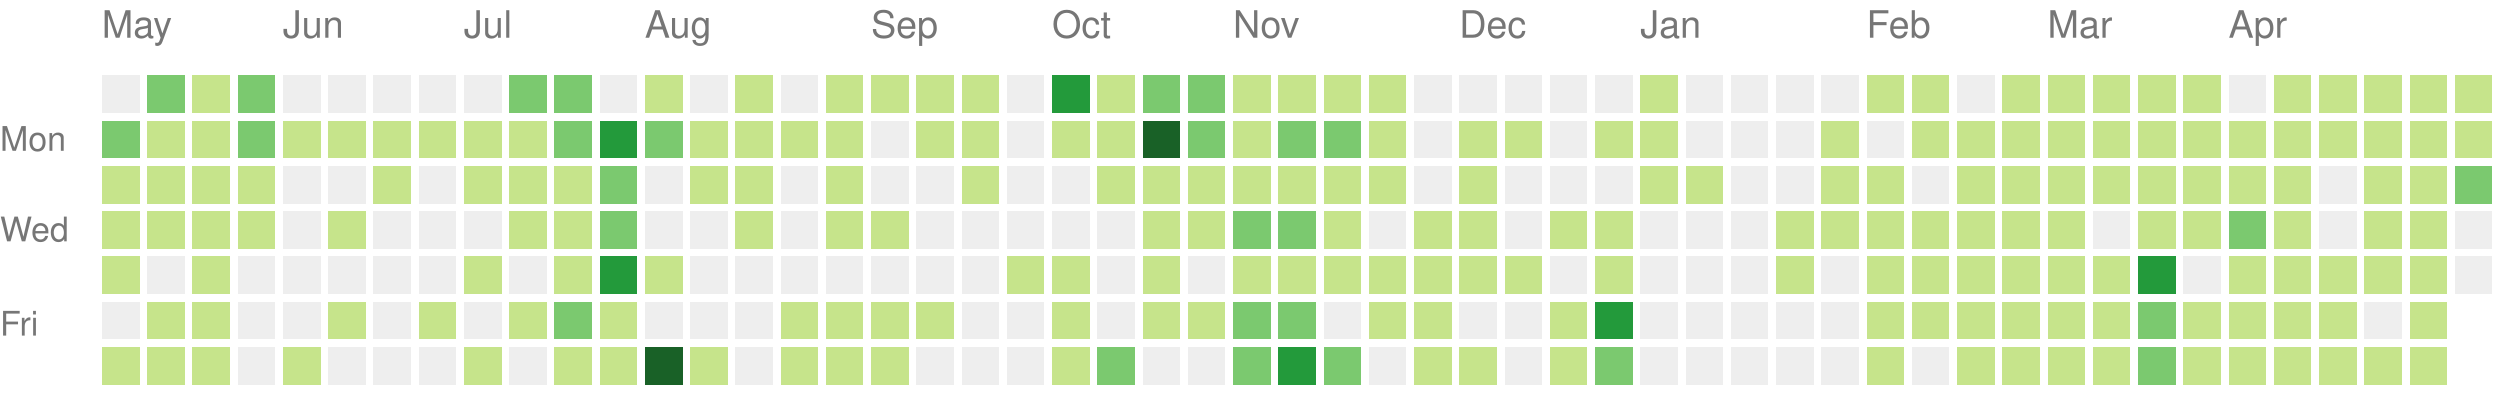
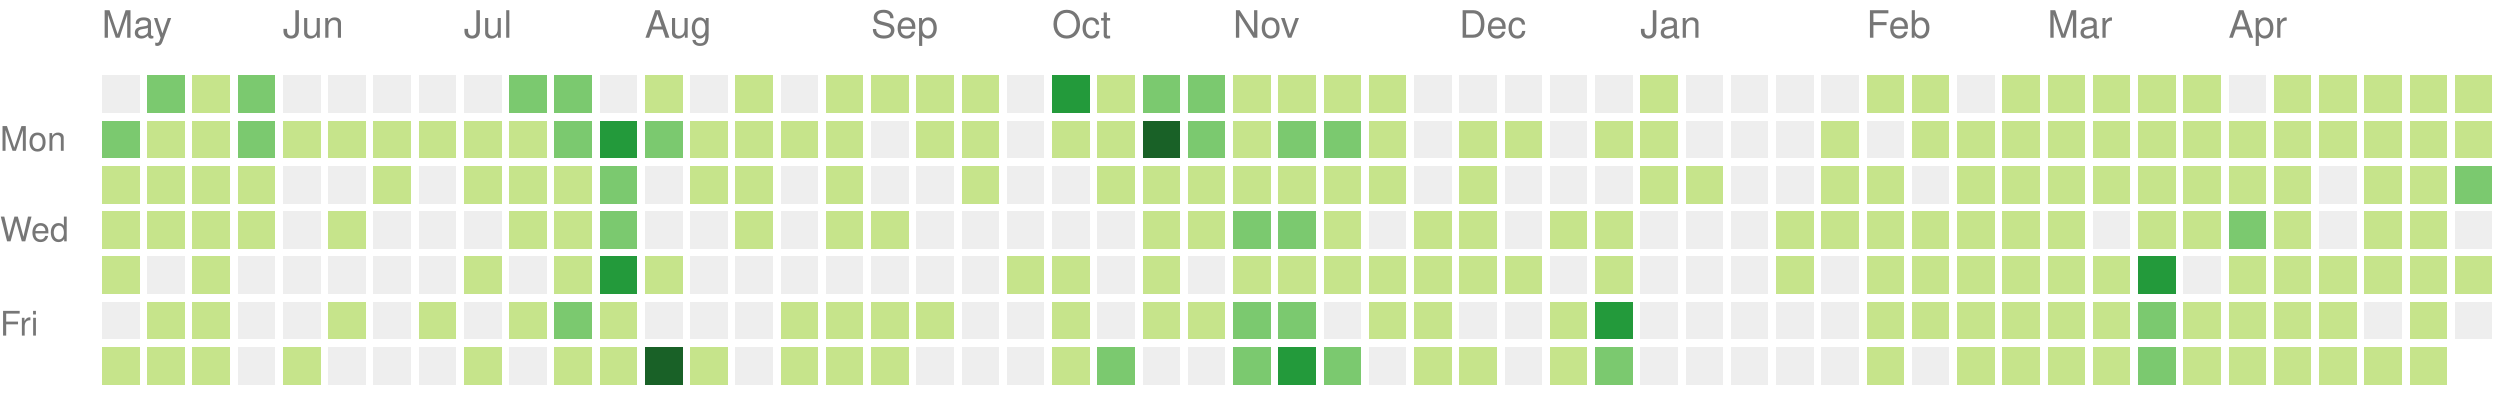
<svg xmlns="http://www.w3.org/2000/svg" version="1.1" width="663" height="104">
  <rect style="fill:#eeeeee;shape-rendering:crispedges;" data-score="0" data-date="2020-05-10" x="27" y="20" width="10" height="10" />
  <rect style="fill:#7bc96f;shape-rendering:crispedges;" data-score="10" data-date="2020-05-17" x="39" y="20" width="10" height="10" />
  <rect style="fill:#c6e48b;shape-rendering:crispedges;" data-score="1" data-date="2020-05-24" x="51" y="20" width="10" height="10" />
  <rect style="fill:#7bc96f;shape-rendering:crispedges;" data-score="9" data-date="2020-05-31" x="63" y="20" width="10" height="10" />
  <rect style="fill:#eeeeee;shape-rendering:crispedges;" data-score="0" data-date="2020-06-07" x="75" y="20" width="10" height="10" />
  <rect style="fill:#eeeeee;shape-rendering:crispedges;" data-score="0" data-date="2020-06-14" x="87" y="20" width="10" height="10" />
  <rect style="fill:#eeeeee;shape-rendering:crispedges;" data-score="0" data-date="2020-06-21" x="99" y="20" width="10" height="10" />
  <rect style="fill:#eeeeee;shape-rendering:crispedges;" data-score="0" data-date="2020-06-28" x="111" y="20" width="10" height="10" />
  <rect style="fill:#eeeeee;shape-rendering:crispedges;" data-score="0" data-date="2020-07-05" x="123" y="20" width="10" height="10" />
  <rect style="fill:#7bc96f;shape-rendering:crispedges;" data-score="11" data-date="2020-07-12" x="135" y="20" width="10" height="10" />
  <rect style="fill:#7bc96f;shape-rendering:crispedges;" data-score="9" data-date="2020-07-19" x="147" y="20" width="10" height="10" />
  <rect style="fill:#eeeeee;shape-rendering:crispedges;" data-score="0" data-date="2020-07-26" x="159" y="20" width="10" height="10" />
  <rect style="fill:#c6e48b;shape-rendering:crispedges;" data-score="2" data-date="2020-08-02" x="171" y="20" width="10" height="10" />
  <rect style="fill:#eeeeee;shape-rendering:crispedges;" data-score="0" data-date="2020-08-09" x="183" y="20" width="10" height="10" />
  <rect style="fill:#c6e48b;shape-rendering:crispedges;" data-score="3" data-date="2020-08-16" x="195" y="20" width="10" height="10" />
  <rect style="fill:#eeeeee;shape-rendering:crispedges;" data-score="0" data-date="2020-08-23" x="207" y="20" width="10" height="10" />
  <rect style="fill:#c6e48b;shape-rendering:crispedges;" data-score="2" data-date="2020-08-30" x="219" y="20" width="10" height="10" />
  <rect style="fill:#c6e48b;shape-rendering:crispedges;" data-score="1" data-date="2020-09-06" x="231" y="20" width="10" height="10" />
  <rect style="fill:#c6e48b;shape-rendering:crispedges;" data-score="1" data-date="2020-09-13" x="243" y="20" width="10" height="10" />
  <rect style="fill:#c6e48b;shape-rendering:crispedges;" data-score="3" data-date="2020-09-20" x="255" y="20" width="10" height="10" />
  <rect style="fill:#eeeeee;shape-rendering:crispedges;" data-score="0" data-date="2020-09-27" x="267" y="20" width="10" height="10" />
  <rect style="fill:#239a3b;shape-rendering:crispedges;" data-score="20" data-date="2020-10-04" x="279" y="20" width="10" height="10" />
  <rect style="fill:#c6e48b;shape-rendering:crispedges;" data-score="6" data-date="2020-10-11" x="291" y="20" width="10" height="10" />
  <rect style="fill:#7bc96f;shape-rendering:crispedges;" data-score="14" data-date="2020-10-18" x="303" y="20" width="10" height="10" />
  <rect style="fill:#7bc96f;shape-rendering:crispedges;" data-score="9" data-date="2020-10-25" x="315" y="20" width="10" height="10" />
  <rect style="fill:#c6e48b;shape-rendering:crispedges;" data-score="2" data-date="2020-11-01" x="327" y="20" width="10" height="10" />
  <rect style="fill:#c6e48b;shape-rendering:crispedges;" data-score="6" data-date="2020-11-08" x="339" y="20" width="10" height="10" />
  <rect style="fill:#c6e48b;shape-rendering:crispedges;" data-score="1" data-date="2020-11-15" x="351" y="20" width="10" height="10" />
  <rect style="fill:#c6e48b;shape-rendering:crispedges;" data-score="4" data-date="2020-11-22" x="363" y="20" width="10" height="10" />
  <rect style="fill:#eeeeee;shape-rendering:crispedges;" data-score="0" data-date="2020-11-29" x="375" y="20" width="10" height="10" />
  <rect style="fill:#eeeeee;shape-rendering:crispedges;" data-score="0" data-date="2020-12-06" x="387" y="20" width="10" height="10" />
  <rect style="fill:#eeeeee;shape-rendering:crispedges;" data-score="0" data-date="2020-12-13" x="399" y="20" width="10" height="10" />
  <rect style="fill:#eeeeee;shape-rendering:crispedges;" data-score="0" data-date="2020-12-20" x="411" y="20" width="10" height="10" />
  <rect style="fill:#eeeeee;shape-rendering:crispedges;" data-score="0" data-date="2020-12-27" x="423" y="20" width="10" height="10" />
  <rect style="fill:#c6e48b;shape-rendering:crispedges;" data-score="3" data-date="2021-01-03" x="435" y="20" width="10" height="10" />
  <rect style="fill:#eeeeee;shape-rendering:crispedges;" data-score="0" data-date="2021-01-10" x="447" y="20" width="10" height="10" />
  <rect style="fill:#eeeeee;shape-rendering:crispedges;" data-score="0" data-date="2021-01-17" x="459" y="20" width="10" height="10" />
  <rect style="fill:#eeeeee;shape-rendering:crispedges;" data-score="0" data-date="2021-01-24" x="471" y="20" width="10" height="10" />
  <rect style="fill:#eeeeee;shape-rendering:crispedges;" data-score="0" data-date="2021-01-31" x="483" y="20" width="10" height="10" />
  <rect style="fill:#c6e48b;shape-rendering:crispedges;" data-score="3" data-date="2021-02-07" x="495" y="20" width="10" height="10" />
  <rect style="fill:#c6e48b;shape-rendering:crispedges;" data-score="2" data-date="2021-02-14" x="507" y="20" width="10" height="10" />
  <rect style="fill:#eeeeee;shape-rendering:crispedges;" data-score="0" data-date="2021-02-21" x="519" y="20" width="10" height="10" />
  <rect style="fill:#c6e48b;shape-rendering:crispedges;" data-score="4" data-date="2021-02-28" x="531" y="20" width="10" height="10" />
  <rect style="fill:#c6e48b;shape-rendering:crispedges;" data-score="3" data-date="2021-03-07" x="543" y="20" width="10" height="10" />
  <rect style="fill:#c6e48b;shape-rendering:crispedges;" data-score="3" data-date="2021-03-14" x="555" y="20" width="10" height="10" />
  <rect style="fill:#c6e48b;shape-rendering:crispedges;" data-score="5" data-date="2021-03-21" x="567" y="20" width="10" height="10" />
  <rect style="fill:#c6e48b;shape-rendering:crispedges;" data-score="2" data-date="2021-03-28" x="579" y="20" width="10" height="10" />
  <rect style="fill:#eeeeee;shape-rendering:crispedges;" data-score="0" data-date="2021-04-04" x="591" y="20" width="10" height="10" />
  <rect style="fill:#c6e48b;shape-rendering:crispedges;" data-score="5" data-date="2021-04-11" x="603" y="20" width="10" height="10" />
  <rect style="fill:#c6e48b;shape-rendering:crispedges;" data-score="4" data-date="2021-04-18" x="615" y="20" width="10" height="10" />
  <rect style="fill:#c6e48b;shape-rendering:crispedges;" data-score="3" data-date="2021-04-25" x="627" y="20" width="10" height="10" />
  <rect style="fill:#c6e48b;shape-rendering:crispedges;" data-score="6" data-date="2021-05-02" x="639" y="20" width="10" height="10" />
  <rect style="fill:#c6e48b;shape-rendering:crispedges;" data-score="4" data-date="2021-05-09" x="651" y="20" width="10" height="10" />
  <rect style="fill:#7bc96f;shape-rendering:crispedges;" data-score="15" data-date="2020-05-11" x="27" y="32" width="10" height="10" />
  <rect style="fill:#c6e48b;shape-rendering:crispedges;" data-score="7" data-date="2020-05-18" x="39" y="32" width="10" height="10" />
  <rect style="fill:#c6e48b;shape-rendering:crispedges;" data-score="7" data-date="2020-05-25" x="51" y="32" width="10" height="10" />
  <rect style="fill:#7bc96f;shape-rendering:crispedges;" data-score="8" data-date="2020-06-01" x="63" y="32" width="10" height="10" />
  <rect style="fill:#c6e48b;shape-rendering:crispedges;" data-score="1" data-date="2020-06-08" x="75" y="32" width="10" height="10" />
  <rect style="fill:#c6e48b;shape-rendering:crispedges;" data-score="1" data-date="2020-06-15" x="87" y="32" width="10" height="10" />
  <rect style="fill:#c6e48b;shape-rendering:crispedges;" data-score="1" data-date="2020-06-22" x="99" y="32" width="10" height="10" />
  <rect style="fill:#c6e48b;shape-rendering:crispedges;" data-score="1" data-date="2020-06-29" x="111" y="32" width="10" height="10" />
  <rect style="fill:#c6e48b;shape-rendering:crispedges;" data-score="6" data-date="2020-07-06" x="123" y="32" width="10" height="10" />
  <rect style="fill:#c6e48b;shape-rendering:crispedges;" data-score="1" data-date="2020-07-13" x="135" y="32" width="10" height="10" />
  <rect style="fill:#7bc96f;shape-rendering:crispedges;" data-score="10" data-date="2020-07-20" x="147" y="32" width="10" height="10" />
  <rect style="fill:#239a3b;shape-rendering:crispedges;" data-score="19" data-date="2020-07-27" x="159" y="32" width="10" height="10" />
  <rect style="fill:#7bc96f;shape-rendering:crispedges;" data-score="9" data-date="2020-08-03" x="171" y="32" width="10" height="10" />
  <rect style="fill:#c6e48b;shape-rendering:crispedges;" data-score="1" data-date="2020-08-10" x="183" y="32" width="10" height="10" />
  <rect style="fill:#c6e48b;shape-rendering:crispedges;" data-score="1" data-date="2020-08-17" x="195" y="32" width="10" height="10" />
  <rect style="fill:#c6e48b;shape-rendering:crispedges;" data-score="1" data-date="2020-08-24" x="207" y="32" width="10" height="10" />
  <rect style="fill:#c6e48b;shape-rendering:crispedges;" data-score="2" data-date="2020-08-31" x="219" y="32" width="10" height="10" />
  <rect style="fill:#eeeeee;shape-rendering:crispedges;" data-score="0" data-date="2020-09-07" x="231" y="32" width="10" height="10" />
  <rect style="fill:#c6e48b;shape-rendering:crispedges;" data-score="2" data-date="2020-09-14" x="243" y="32" width="10" height="10" />
  <rect style="fill:#c6e48b;shape-rendering:crispedges;" data-score="3" data-date="2020-09-21" x="255" y="32" width="10" height="10" />
  <rect style="fill:#eeeeee;shape-rendering:crispedges;" data-score="0" data-date="2020-09-28" x="267" y="32" width="10" height="10" />
  <rect style="fill:#c6e48b;shape-rendering:crispedges;" data-score="2" data-date="2020-10-05" x="279" y="32" width="10" height="10" />
  <rect style="fill:#c6e48b;shape-rendering:crispedges;" data-score="2" data-date="2020-10-12" x="291" y="32" width="10" height="10" />
  <rect style="fill:#196127;shape-rendering:crispedges;" data-score="30" data-date="2020-10-19" x="303" y="32" width="10" height="10" />
  <rect style="fill:#7bc96f;shape-rendering:crispedges;" data-score="14" data-date="2020-10-26" x="315" y="32" width="10" height="10" />
  <rect style="fill:#c6e48b;shape-rendering:crispedges;" data-score="4" data-date="2020-11-02" x="327" y="32" width="10" height="10" />
  <rect style="fill:#7bc96f;shape-rendering:crispedges;" data-score="10" data-date="2020-11-09" x="339" y="32" width="10" height="10" />
  <rect style="fill:#7bc96f;shape-rendering:crispedges;" data-score="13" data-date="2020-11-16" x="351" y="32" width="10" height="10" />
  <rect style="fill:#c6e48b;shape-rendering:crispedges;" data-score="1" data-date="2020-11-23" x="363" y="32" width="10" height="10" />
  <rect style="fill:#eeeeee;shape-rendering:crispedges;" data-score="0" data-date="2020-11-30" x="375" y="32" width="10" height="10" />
  <rect style="fill:#c6e48b;shape-rendering:crispedges;" data-score="3" data-date="2020-12-07" x="387" y="32" width="10" height="10" />
  <rect style="fill:#c6e48b;shape-rendering:crispedges;" data-score="2" data-date="2020-12-14" x="399" y="32" width="10" height="10" />
  <rect style="fill:#eeeeee;shape-rendering:crispedges;" data-score="0" data-date="2020-12-21" x="411" y="32" width="10" height="10" />
  <rect style="fill:#c6e48b;shape-rendering:crispedges;" data-score="2" data-date="2020-12-28" x="423" y="32" width="10" height="10" />
  <rect style="fill:#c6e48b;shape-rendering:crispedges;" data-score="6" data-date="2021-01-04" x="435" y="32" width="10" height="10" />
  <rect style="fill:#eeeeee;shape-rendering:crispedges;" data-score="0" data-date="2021-01-11" x="447" y="32" width="10" height="10" />
  <rect style="fill:#eeeeee;shape-rendering:crispedges;" data-score="0" data-date="2021-01-18" x="459" y="32" width="10" height="10" />
  <rect style="fill:#eeeeee;shape-rendering:crispedges;" data-score="0" data-date="2021-01-25" x="471" y="32" width="10" height="10" />
  <rect style="fill:#c6e48b;shape-rendering:crispedges;" data-score="1" data-date="2021-02-01" x="483" y="32" width="10" height="10" />
  <rect style="fill:#eeeeee;shape-rendering:crispedges;" data-score="0" data-date="2021-02-08" x="495" y="32" width="10" height="10" />
  <rect style="fill:#c6e48b;shape-rendering:crispedges;" data-score="2" data-date="2021-02-15" x="507" y="32" width="10" height="10" />
  <rect style="fill:#c6e48b;shape-rendering:crispedges;" data-score="3" data-date="2021-02-22" x="519" y="32" width="10" height="10" />
  <rect style="fill:#c6e48b;shape-rendering:crispedges;" data-score="2" data-date="2021-03-01" x="531" y="32" width="10" height="10" />
  <rect style="fill:#c6e48b;shape-rendering:crispedges;" data-score="3" data-date="2021-03-08" x="543" y="32" width="10" height="10" />
  <rect style="fill:#c6e48b;shape-rendering:crispedges;" data-score="6" data-date="2021-03-15" x="555" y="32" width="10" height="10" />
  <rect style="fill:#c6e48b;shape-rendering:crispedges;" data-score="4" data-date="2021-03-22" x="567" y="32" width="10" height="10" />
  <rect style="fill:#c6e48b;shape-rendering:crispedges;" data-score="4" data-date="2021-03-29" x="579" y="32" width="10" height="10" />
  <rect style="fill:#c6e48b;shape-rendering:crispedges;" data-score="1" data-date="2021-04-05" x="591" y="32" width="10" height="10" />
  <rect style="fill:#c6e48b;shape-rendering:crispedges;" data-score="2" data-date="2021-04-12" x="603" y="32" width="10" height="10" />
  <rect style="fill:#c6e48b;shape-rendering:crispedges;" data-score="3" data-date="2021-04-19" x="615" y="32" width="10" height="10" />
  <rect style="fill:#c6e48b;shape-rendering:crispedges;" data-score="2" data-date="2021-04-26" x="627" y="32" width="10" height="10" />
  <rect style="fill:#c6e48b;shape-rendering:crispedges;" data-score="2" data-date="2021-05-03" x="639" y="32" width="10" height="10" />
  <rect style="fill:#c6e48b;shape-rendering:crispedges;" data-score="1" data-date="2021-05-10" x="651" y="32" width="10" height="10" />
  <rect style="fill:#c6e48b;shape-rendering:crispedges;" data-score="4" data-date="2020-05-12" x="27" y="44" width="10" height="10" />
  <rect style="fill:#c6e48b;shape-rendering:crispedges;" data-score="3" data-date="2020-05-19" x="39" y="44" width="10" height="10" />
  <rect style="fill:#c6e48b;shape-rendering:crispedges;" data-score="2" data-date="2020-05-26" x="51" y="44" width="10" height="10" />
  <rect style="fill:#c6e48b;shape-rendering:crispedges;" data-score="3" data-date="2020-06-02" x="63" y="44" width="10" height="10" />
  <rect style="fill:#eeeeee;shape-rendering:crispedges;" data-score="0" data-date="2020-06-09" x="75" y="44" width="10" height="10" />
  <rect style="fill:#eeeeee;shape-rendering:crispedges;" data-score="0" data-date="2020-06-16" x="87" y="44" width="10" height="10" />
  <rect style="fill:#c6e48b;shape-rendering:crispedges;" data-score="1" data-date="2020-06-23" x="99" y="44" width="10" height="10" />
  <rect style="fill:#eeeeee;shape-rendering:crispedges;" data-score="0" data-date="2020-06-30" x="111" y="44" width="10" height="10" />
  <rect style="fill:#c6e48b;shape-rendering:crispedges;" data-score="7" data-date="2020-07-07" x="123" y="44" width="10" height="10" />
  <rect style="fill:#c6e48b;shape-rendering:crispedges;" data-score="5" data-date="2020-07-14" x="135" y="44" width="10" height="10" />
  <rect style="fill:#c6e48b;shape-rendering:crispedges;" data-score="5" data-date="2020-07-21" x="147" y="44" width="10" height="10" />
  <rect style="fill:#7bc96f;shape-rendering:crispedges;" data-score="8" data-date="2020-07-28" x="159" y="44" width="10" height="10" />
  <rect style="fill:#eeeeee;shape-rendering:crispedges;" data-score="0" data-date="2020-08-04" x="171" y="44" width="10" height="10" />
  <rect style="fill:#c6e48b;shape-rendering:crispedges;" data-score="1" data-date="2020-08-11" x="183" y="44" width="10" height="10" />
  <rect style="fill:#c6e48b;shape-rendering:crispedges;" data-score="1" data-date="2020-08-18" x="195" y="44" width="10" height="10" />
  <rect style="fill:#eeeeee;shape-rendering:crispedges;" data-score="0" data-date="2020-08-25" x="207" y="44" width="10" height="10" />
  <rect style="fill:#c6e48b;shape-rendering:crispedges;" data-score="3" data-date="2020-09-01" x="219" y="44" width="10" height="10" />
  <rect style="fill:#eeeeee;shape-rendering:crispedges;" data-score="0" data-date="2020-09-08" x="231" y="44" width="10" height="10" />
  <rect style="fill:#eeeeee;shape-rendering:crispedges;" data-score="0" data-date="2020-09-15" x="243" y="44" width="10" height="10" />
  <rect style="fill:#c6e48b;shape-rendering:crispedges;" data-score="1" data-date="2020-09-22" x="255" y="44" width="10" height="10" />
  <rect style="fill:#eeeeee;shape-rendering:crispedges;" data-score="0" data-date="2020-09-29" x="267" y="44" width="10" height="10" />
  <rect style="fill:#eeeeee;shape-rendering:crispedges;" data-score="0" data-date="2020-10-06" x="279" y="44" width="10" height="10" />
  <rect style="fill:#c6e48b;shape-rendering:crispedges;" data-score="2" data-date="2020-10-13" x="291" y="44" width="10" height="10" />
  <rect style="fill:#c6e48b;shape-rendering:crispedges;" data-score="7" data-date="2020-10-20" x="303" y="44" width="10" height="10" />
  <rect style="fill:#c6e48b;shape-rendering:crispedges;" data-score="3" data-date="2020-10-27" x="315" y="44" width="10" height="10" />
  <rect style="fill:#c6e48b;shape-rendering:crispedges;" data-score="7" data-date="2020-11-03" x="327" y="44" width="10" height="10" />
  <rect style="fill:#c6e48b;shape-rendering:crispedges;" data-score="2" data-date="2020-11-10" x="339" y="44" width="10" height="10" />
  <rect style="fill:#c6e48b;shape-rendering:crispedges;" data-score="5" data-date="2020-11-17" x="351" y="44" width="10" height="10" />
  <rect style="fill:#c6e48b;shape-rendering:crispedges;" data-score="1" data-date="2020-11-24" x="363" y="44" width="10" height="10" />
  <rect style="fill:#eeeeee;shape-rendering:crispedges;" data-score="0" data-date="2020-12-01" x="375" y="44" width="10" height="10" />
  <rect style="fill:#c6e48b;shape-rendering:crispedges;" data-score="1" data-date="2020-12-08" x="387" y="44" width="10" height="10" />
  <rect style="fill:#eeeeee;shape-rendering:crispedges;" data-score="0" data-date="2020-12-15" x="399" y="44" width="10" height="10" />
  <rect style="fill:#eeeeee;shape-rendering:crispedges;" data-score="0" data-date="2020-12-22" x="411" y="44" width="10" height="10" />
  <rect style="fill:#eeeeee;shape-rendering:crispedges;" data-score="0" data-date="2020-12-29" x="423" y="44" width="10" height="10" />
  <rect style="fill:#c6e48b;shape-rendering:crispedges;" data-score="1" data-date="2021-01-05" x="435" y="44" width="10" height="10" />
  <rect style="fill:#c6e48b;shape-rendering:crispedges;" data-score="1" data-date="2021-01-12" x="447" y="44" width="10" height="10" />
  <rect style="fill:#eeeeee;shape-rendering:crispedges;" data-score="0" data-date="2021-01-19" x="459" y="44" width="10" height="10" />
  <rect style="fill:#eeeeee;shape-rendering:crispedges;" data-score="0" data-date="2021-01-26" x="471" y="44" width="10" height="10" />
  <rect style="fill:#c6e48b;shape-rendering:crispedges;" data-score="2" data-date="2021-02-02" x="483" y="44" width="10" height="10" />
  <rect style="fill:#c6e48b;shape-rendering:crispedges;" data-score="5" data-date="2021-02-09" x="495" y="44" width="10" height="10" />
  <rect style="fill:#eeeeee;shape-rendering:crispedges;" data-score="0" data-date="2021-02-16" x="507" y="44" width="10" height="10" />
  <rect style="fill:#c6e48b;shape-rendering:crispedges;" data-score="1" data-date="2021-02-23" x="519" y="44" width="10" height="10" />
  <rect style="fill:#c6e48b;shape-rendering:crispedges;" data-score="2" data-date="2021-03-02" x="531" y="44" width="10" height="10" />
  <rect style="fill:#c6e48b;shape-rendering:crispedges;" data-score="3" data-date="2021-03-09" x="543" y="44" width="10" height="10" />
  <rect style="fill:#c6e48b;shape-rendering:crispedges;" data-score="1" data-date="2021-03-16" x="555" y="44" width="10" height="10" />
  <rect style="fill:#c6e48b;shape-rendering:crispedges;" data-score="2" data-date="2021-03-23" x="567" y="44" width="10" height="10" />
  <rect style="fill:#c6e48b;shape-rendering:crispedges;" data-score="1" data-date="2021-03-30" x="579" y="44" width="10" height="10" />
  <rect style="fill:#c6e48b;shape-rendering:crispedges;" data-score="2" data-date="2021-04-06" x="591" y="44" width="10" height="10" />
  <rect style="fill:#c6e48b;shape-rendering:crispedges;" data-score="3" data-date="2021-04-13" x="603" y="44" width="10" height="10" />
  <rect style="fill:#eeeeee;shape-rendering:crispedges;" data-score="0" data-date="2021-04-20" x="615" y="44" width="10" height="10" />
  <rect style="fill:#c6e48b;shape-rendering:crispedges;" data-score="1" data-date="2021-04-27" x="627" y="44" width="10" height="10" />
  <rect style="fill:#c6e48b;shape-rendering:crispedges;" data-score="2" data-date="2021-05-04" x="639" y="44" width="10" height="10" />
  <rect style="fill:#7bc96f;shape-rendering:crispedges;" data-score="11" data-date="2021-05-11" x="651" y="44" width="10" height="10" />
  <rect style="fill:#c6e48b;shape-rendering:crispedges;" data-score="4" data-date="2020-05-13" x="27" y="56" width="10" height="10" />
  <rect style="fill:#c6e48b;shape-rendering:crispedges;" data-score="7" data-date="2020-05-20" x="39" y="56" width="10" height="10" />
  <rect style="fill:#c6e48b;shape-rendering:crispedges;" data-score="1" data-date="2020-05-27" x="51" y="56" width="10" height="10" />
  <rect style="fill:#c6e48b;shape-rendering:crispedges;" data-score="1" data-date="2020-06-03" x="63" y="56" width="10" height="10" />
  <rect style="fill:#eeeeee;shape-rendering:crispedges;" data-score="0" data-date="2020-06-10" x="75" y="56" width="10" height="10" />
  <rect style="fill:#c6e48b;shape-rendering:crispedges;" data-score="1" data-date="2020-06-17" x="87" y="56" width="10" height="10" />
  <rect style="fill:#eeeeee;shape-rendering:crispedges;" data-score="0" data-date="2020-06-24" x="99" y="56" width="10" height="10" />
  <rect style="fill:#eeeeee;shape-rendering:crispedges;" data-score="0" data-date="2020-07-01" x="111" y="56" width="10" height="10" />
  <rect style="fill:#eeeeee;shape-rendering:crispedges;" data-score="0" data-date="2020-07-08" x="123" y="56" width="10" height="10" />
  <rect style="fill:#c6e48b;shape-rendering:crispedges;" data-score="5" data-date="2020-07-15" x="135" y="56" width="10" height="10" />
  <rect style="fill:#c6e48b;shape-rendering:crispedges;" data-score="7" data-date="2020-07-22" x="147" y="56" width="10" height="10" />
  <rect style="fill:#7bc96f;shape-rendering:crispedges;" data-score="13" data-date="2020-07-29" x="159" y="56" width="10" height="10" />
  <rect style="fill:#eeeeee;shape-rendering:crispedges;" data-score="0" data-date="2020-08-05" x="171" y="56" width="10" height="10" />
  <rect style="fill:#eeeeee;shape-rendering:crispedges;" data-score="0" data-date="2020-08-12" x="183" y="56" width="10" height="10" />
  <rect style="fill:#c6e48b;shape-rendering:crispedges;" data-score="1" data-date="2020-08-19" x="195" y="56" width="10" height="10" />
  <rect style="fill:#eeeeee;shape-rendering:crispedges;" data-score="0" data-date="2020-08-26" x="207" y="56" width="10" height="10" />
  <rect style="fill:#c6e48b;shape-rendering:crispedges;" data-score="1" data-date="2020-09-02" x="219" y="56" width="10" height="10" />
  <rect style="fill:#c6e48b;shape-rendering:crispedges;" data-score="2" data-date="2020-09-09" x="231" y="56" width="10" height="10" />
  <rect style="fill:#eeeeee;shape-rendering:crispedges;" data-score="0" data-date="2020-09-16" x="243" y="56" width="10" height="10" />
  <rect style="fill:#eeeeee;shape-rendering:crispedges;" data-score="0" data-date="2020-09-23" x="255" y="56" width="10" height="10" />
  <rect style="fill:#eeeeee;shape-rendering:crispedges;" data-score="0" data-date="2020-09-30" x="267" y="56" width="10" height="10" />
  <rect style="fill:#eeeeee;shape-rendering:crispedges;" data-score="0" data-date="2020-10-07" x="279" y="56" width="10" height="10" />
  <rect style="fill:#eeeeee;shape-rendering:crispedges;" data-score="0" data-date="2020-10-14" x="291" y="56" width="10" height="10" />
  <rect style="fill:#c6e48b;shape-rendering:crispedges;" data-score="3" data-date="2020-10-21" x="303" y="56" width="10" height="10" />
  <rect style="fill:#c6e48b;shape-rendering:crispedges;" data-score="5" data-date="2020-10-28" x="315" y="56" width="10" height="10" />
  <rect style="fill:#7bc96f;shape-rendering:crispedges;" data-score="11" data-date="2020-11-04" x="327" y="56" width="10" height="10" />
  <rect style="fill:#7bc96f;shape-rendering:crispedges;" data-score="11" data-date="2020-11-11" x="339" y="56" width="10" height="10" />
  <rect style="fill:#c6e48b;shape-rendering:crispedges;" data-score="4" data-date="2020-11-18" x="351" y="56" width="10" height="10" />
  <rect style="fill:#eeeeee;shape-rendering:crispedges;" data-score="0" data-date="2020-11-25" x="363" y="56" width="10" height="10" />
  <rect style="fill:#c6e48b;shape-rendering:crispedges;" data-score="2" data-date="2020-12-02" x="375" y="56" width="10" height="10" />
  <rect style="fill:#c6e48b;shape-rendering:crispedges;" data-score="2" data-date="2020-12-09" x="387" y="56" width="10" height="10" />
  <rect style="fill:#eeeeee;shape-rendering:crispedges;" data-score="0" data-date="2020-12-16" x="399" y="56" width="10" height="10" />
  <rect style="fill:#c6e48b;shape-rendering:crispedges;" data-score="1" data-date="2020-12-23" x="411" y="56" width="10" height="10" />
  <rect style="fill:#c6e48b;shape-rendering:crispedges;" data-score="6" data-date="2020-12-30" x="423" y="56" width="10" height="10" />
  <rect style="fill:#eeeeee;shape-rendering:crispedges;" data-score="0" data-date="2021-01-06" x="435" y="56" width="10" height="10" />
  <rect style="fill:#eeeeee;shape-rendering:crispedges;" data-score="0" data-date="2021-01-13" x="447" y="56" width="10" height="10" />
  <rect style="fill:#eeeeee;shape-rendering:crispedges;" data-score="0" data-date="2021-01-20" x="459" y="56" width="10" height="10" />
  <rect style="fill:#c6e48b;shape-rendering:crispedges;" data-score="4" data-date="2021-01-27" x="471" y="56" width="10" height="10" />
  <rect style="fill:#c6e48b;shape-rendering:crispedges;" data-score="2" data-date="2021-02-03" x="483" y="56" width="10" height="10" />
  <rect style="fill:#c6e48b;shape-rendering:crispedges;" data-score="4" data-date="2021-02-10" x="495" y="56" width="10" height="10" />
  <rect style="fill:#c6e48b;shape-rendering:crispedges;" data-score="2" data-date="2021-02-17" x="507" y="56" width="10" height="10" />
  <rect style="fill:#c6e48b;shape-rendering:crispedges;" data-score="2" data-date="2021-02-24" x="519" y="56" width="10" height="10" />
  <rect style="fill:#c6e48b;shape-rendering:crispedges;" data-score="2" data-date="2021-03-03" x="531" y="56" width="10" height="10" />
  <rect style="fill:#c6e48b;shape-rendering:crispedges;" data-score="1" data-date="2021-03-10" x="543" y="56" width="10" height="10" />
  <rect style="fill:#eeeeee;shape-rendering:crispedges;" data-score="0" data-date="2021-03-17" x="555" y="56" width="10" height="10" />
  <rect style="fill:#c6e48b;shape-rendering:crispedges;" data-score="6" data-date="2021-03-24" x="567" y="56" width="10" height="10" />
  <rect style="fill:#c6e48b;shape-rendering:crispedges;" data-score="2" data-date="2021-03-31" x="579" y="56" width="10" height="10" />
  <rect style="fill:#7bc96f;shape-rendering:crispedges;" data-score="13" data-date="2021-04-07" x="591" y="56" width="10" height="10" />
  <rect style="fill:#c6e48b;shape-rendering:crispedges;" data-score="1" data-date="2021-04-14" x="603" y="56" width="10" height="10" />
  <rect style="fill:#eeeeee;shape-rendering:crispedges;" data-score="0" data-date="2021-04-21" x="615" y="56" width="10" height="10" />
  <rect style="fill:#c6e48b;shape-rendering:crispedges;" data-score="1" data-date="2021-04-28" x="627" y="56" width="10" height="10" />
  <rect style="fill:#c6e48b;shape-rendering:crispedges;" data-score="3" data-date="2021-05-05" x="639" y="56" width="10" height="10" />
  <rect style="fill:#eeeeee;shape-rendering:crispedges;" data-score="0" data-date="2021-05-12" x="651" y="56" width="10" height="10" />
  <rect style="fill:#c6e48b;shape-rendering:crispedges;" data-score="1" data-date="2020-05-14" x="27" y="68" width="10" height="10" />
  <rect style="fill:#eeeeee;shape-rendering:crispedges;" data-score="0" data-date="2020-05-21" x="39" y="68" width="10" height="10" />
  <rect style="fill:#c6e48b;shape-rendering:crispedges;" data-score="1" data-date="2020-05-28" x="51" y="68" width="10" height="10" />
  <rect style="fill:#eeeeee;shape-rendering:crispedges;" data-score="0" data-date="2020-06-04" x="63" y="68" width="10" height="10" />
  <rect style="fill:#eeeeee;shape-rendering:crispedges;" data-score="0" data-date="2020-06-11" x="75" y="68" width="10" height="10" />
  <rect style="fill:#eeeeee;shape-rendering:crispedges;" data-score="0" data-date="2020-06-18" x="87" y="68" width="10" height="10" />
  <rect style="fill:#eeeeee;shape-rendering:crispedges;" data-score="0" data-date="2020-06-25" x="99" y="68" width="10" height="10" />
  <rect style="fill:#eeeeee;shape-rendering:crispedges;" data-score="0" data-date="2020-07-02" x="111" y="68" width="10" height="10" />
  <rect style="fill:#c6e48b;shape-rendering:crispedges;" data-score="2" data-date="2020-07-09" x="123" y="68" width="10" height="10" />
  <rect style="fill:#eeeeee;shape-rendering:crispedges;" data-score="0" data-date="2020-07-16" x="135" y="68" width="10" height="10" />
  <rect style="fill:#c6e48b;shape-rendering:crispedges;" data-score="7" data-date="2020-07-23" x="147" y="68" width="10" height="10" />
  <rect style="fill:#239a3b;shape-rendering:crispedges;" data-score="19" data-date="2020-07-30" x="159" y="68" width="10" height="10" />
  <rect style="fill:#c6e48b;shape-rendering:crispedges;" data-score="1" data-date="2020-08-06" x="171" y="68" width="10" height="10" />
  <rect style="fill:#eeeeee;shape-rendering:crispedges;" data-score="0" data-date="2020-08-13" x="183" y="68" width="10" height="10" />
  <rect style="fill:#eeeeee;shape-rendering:crispedges;" data-score="0" data-date="2020-08-20" x="195" y="68" width="10" height="10" />
  <rect style="fill:#eeeeee;shape-rendering:crispedges;" data-score="0" data-date="2020-08-27" x="207" y="68" width="10" height="10" />
  <rect style="fill:#eeeeee;shape-rendering:crispedges;" data-score="0" data-date="2020-09-03" x="219" y="68" width="10" height="10" />
  <rect style="fill:#eeeeee;shape-rendering:crispedges;" data-score="0" data-date="2020-09-10" x="231" y="68" width="10" height="10" />
  <rect style="fill:#eeeeee;shape-rendering:crispedges;" data-score="0" data-date="2020-09-17" x="243" y="68" width="10" height="10" />
  <rect style="fill:#eeeeee;shape-rendering:crispedges;" data-score="0" data-date="2020-09-24" x="255" y="68" width="10" height="10" />
  <rect style="fill:#c6e48b;shape-rendering:crispedges;" data-score="1" data-date="2020-10-01" x="267" y="68" width="10" height="10" />
  <rect style="fill:#c6e48b;shape-rendering:crispedges;" data-score="1" data-date="2020-10-08" x="279" y="68" width="10" height="10" />
  <rect style="fill:#eeeeee;shape-rendering:crispedges;" data-score="0" data-date="2020-10-15" x="291" y="68" width="10" height="10" />
  <rect style="fill:#c6e48b;shape-rendering:crispedges;" data-score="4" data-date="2020-10-22" x="303" y="68" width="10" height="10" />
  <rect style="fill:#eeeeee;shape-rendering:crispedges;" data-score="0" data-date="2020-10-29" x="315" y="68" width="10" height="10" />
  <rect style="fill:#c6e48b;shape-rendering:crispedges;" data-score="2" data-date="2020-11-05" x="327" y="68" width="10" height="10" />
  <rect style="fill:#c6e48b;shape-rendering:crispedges;" data-score="3" data-date="2020-11-12" x="339" y="68" width="10" height="10" />
  <rect style="fill:#c6e48b;shape-rendering:crispedges;" data-score="5" data-date="2020-11-19" x="351" y="68" width="10" height="10" />
  <rect style="fill:#c6e48b;shape-rendering:crispedges;" data-score="3" data-date="2020-11-26" x="363" y="68" width="10" height="10" />
  <rect style="fill:#c6e48b;shape-rendering:crispedges;" data-score="1" data-date="2020-12-03" x="375" y="68" width="10" height="10" />
  <rect style="fill:#c6e48b;shape-rendering:crispedges;" data-score="1" data-date="2020-12-10" x="387" y="68" width="10" height="10" />
  <rect style="fill:#c6e48b;shape-rendering:crispedges;" data-score="1" data-date="2020-12-17" x="399" y="68" width="10" height="10" />
  <rect style="fill:#eeeeee;shape-rendering:crispedges;" data-score="0" data-date="2020-12-24" x="411" y="68" width="10" height="10" />
  <rect style="fill:#c6e48b;shape-rendering:crispedges;" data-score="1" data-date="2020-12-31" x="423" y="68" width="10" height="10" />
  <rect style="fill:#eeeeee;shape-rendering:crispedges;" data-score="0" data-date="2021-01-07" x="435" y="68" width="10" height="10" />
  <rect style="fill:#eeeeee;shape-rendering:crispedges;" data-score="0" data-date="2021-01-14" x="447" y="68" width="10" height="10" />
  <rect style="fill:#eeeeee;shape-rendering:crispedges;" data-score="0" data-date="2021-01-21" x="459" y="68" width="10" height="10" />
  <rect style="fill:#c6e48b;shape-rendering:crispedges;" data-score="1" data-date="2021-01-28" x="471" y="68" width="10" height="10" />
  <rect style="fill:#eeeeee;shape-rendering:crispedges;" data-score="0" data-date="2021-02-04" x="483" y="68" width="10" height="10" />
  <rect style="fill:#c6e48b;shape-rendering:crispedges;" data-score="2" data-date="2021-02-11" x="495" y="68" width="10" height="10" />
  <rect style="fill:#c6e48b;shape-rendering:crispedges;" data-score="3" data-date="2021-02-18" x="507" y="68" width="10" height="10" />
  <rect style="fill:#c6e48b;shape-rendering:crispedges;" data-score="2" data-date="2021-02-25" x="519" y="68" width="10" height="10" />
  <rect style="fill:#c6e48b;shape-rendering:crispedges;" data-score="2" data-date="2021-03-04" x="531" y="68" width="10" height="10" />
  <rect style="fill:#c6e48b;shape-rendering:crispedges;" data-score="2" data-date="2021-03-11" x="543" y="68" width="10" height="10" />
  <rect style="fill:#c6e48b;shape-rendering:crispedges;" data-score="1" data-date="2021-03-18" x="555" y="68" width="10" height="10" />
  <rect style="fill:#239a3b;shape-rendering:crispedges;" data-score="16" data-date="2021-03-25" x="567" y="68" width="10" height="10" />
  <rect style="fill:#eeeeee;shape-rendering:crispedges;" data-score="0" data-date="2021-04-01" x="579" y="68" width="10" height="10" />
  <rect style="fill:#c6e48b;shape-rendering:crispedges;" data-score="5" data-date="2021-04-08" x="591" y="68" width="10" height="10" />
  <rect style="fill:#c6e48b;shape-rendering:crispedges;" data-score="1" data-date="2021-04-15" x="603" y="68" width="10" height="10" />
  <rect style="fill:#c6e48b;shape-rendering:crispedges;" data-score="2" data-date="2021-04-22" x="615" y="68" width="10" height="10" />
  <rect style="fill:#c6e48b;shape-rendering:crispedges;" data-score="2" data-date="2021-04-29" x="627" y="68" width="10" height="10" />
  <rect style="fill:#c6e48b;shape-rendering:crispedges;" data-score="4" data-date="2021-05-06" x="639" y="68" width="10" height="10" />
-   <rect style="fill:#eeeeee;shape-rendering:crispedges;" data-score="0" data-date="2021-05-13" x="651" y="68" width="10" height="10" />
+   <rect style="fill:#c6e48b;shape-rendering:crispedges;" data-score="2" data-date="2021-05-13" x="651" y="68" width="10" height="10" />
  <rect style="fill:#eeeeee;shape-rendering:crispedges;" data-score="0" data-date="2020-05-15" x="27" y="80" width="10" height="10" />
  <rect style="fill:#c6e48b;shape-rendering:crispedges;" data-score="2" data-date="2020-05-22" x="39" y="80" width="10" height="10" />
  <rect style="fill:#c6e48b;shape-rendering:crispedges;" data-score="1" data-date="2020-05-29" x="51" y="80" width="10" height="10" />
  <rect style="fill:#eeeeee;shape-rendering:crispedges;" data-score="0" data-date="2020-06-05" x="63" y="80" width="10" height="10" />
  <rect style="fill:#eeeeee;shape-rendering:crispedges;" data-score="0" data-date="2020-06-12" x="75" y="80" width="10" height="10" />
  <rect style="fill:#c6e48b;shape-rendering:crispedges;" data-score="1" data-date="2020-06-19" x="87" y="80" width="10" height="10" />
  <rect style="fill:#eeeeee;shape-rendering:crispedges;" data-score="0" data-date="2020-06-26" x="99" y="80" width="10" height="10" />
  <rect style="fill:#c6e48b;shape-rendering:crispedges;" data-score="3" data-date="2020-07-03" x="111" y="80" width="10" height="10" />
  <rect style="fill:#eeeeee;shape-rendering:crispedges;" data-score="0" data-date="2020-07-10" x="123" y="80" width="10" height="10" />
  <rect style="fill:#c6e48b;shape-rendering:crispedges;" data-score="1" data-date="2020-07-17" x="135" y="80" width="10" height="10" />
  <rect style="fill:#7bc96f;shape-rendering:crispedges;" data-score="13" data-date="2020-07-24" x="147" y="80" width="10" height="10" />
  <rect style="fill:#c6e48b;shape-rendering:crispedges;" data-score="3" data-date="2020-07-31" x="159" y="80" width="10" height="10" />
  <rect style="fill:#eeeeee;shape-rendering:crispedges;" data-score="0" data-date="2020-08-07" x="171" y="80" width="10" height="10" />
  <rect style="fill:#eeeeee;shape-rendering:crispedges;" data-score="0" data-date="2020-08-14" x="183" y="80" width="10" height="10" />
  <rect style="fill:#eeeeee;shape-rendering:crispedges;" data-score="0" data-date="2020-08-21" x="195" y="80" width="10" height="10" />
  <rect style="fill:#c6e48b;shape-rendering:crispedges;" data-score="1" data-date="2020-08-28" x="207" y="80" width="10" height="10" />
  <rect style="fill:#c6e48b;shape-rendering:crispedges;" data-score="2" data-date="2020-09-04" x="219" y="80" width="10" height="10" />
  <rect style="fill:#c6e48b;shape-rendering:crispedges;" data-score="1" data-date="2020-09-11" x="231" y="80" width="10" height="10" />
  <rect style="fill:#c6e48b;shape-rendering:crispedges;" data-score="1" data-date="2020-09-18" x="243" y="80" width="10" height="10" />
  <rect style="fill:#eeeeee;shape-rendering:crispedges;" data-score="0" data-date="2020-09-25" x="255" y="80" width="10" height="10" />
  <rect style="fill:#eeeeee;shape-rendering:crispedges;" data-score="0" data-date="2020-10-02" x="267" y="80" width="10" height="10" />
  <rect style="fill:#c6e48b;shape-rendering:crispedges;" data-score="2" data-date="2020-10-09" x="279" y="80" width="10" height="10" />
  <rect style="fill:#eeeeee;shape-rendering:crispedges;" data-score="0" data-date="2020-10-16" x="291" y="80" width="10" height="10" />
  <rect style="fill:#c6e48b;shape-rendering:crispedges;" data-score="2" data-date="2020-10-23" x="303" y="80" width="10" height="10" />
  <rect style="fill:#c6e48b;shape-rendering:crispedges;" data-score="7" data-date="2020-10-30" x="315" y="80" width="10" height="10" />
  <rect style="fill:#7bc96f;shape-rendering:crispedges;" data-score="8" data-date="2020-11-06" x="327" y="80" width="10" height="10" />
  <rect style="fill:#7bc96f;shape-rendering:crispedges;" data-score="9" data-date="2020-11-13" x="339" y="80" width="10" height="10" />
  <rect style="fill:#eeeeee;shape-rendering:crispedges;" data-score="0" data-date="2020-11-20" x="351" y="80" width="10" height="10" />
  <rect style="fill:#c6e48b;shape-rendering:crispedges;" data-score="5" data-date="2020-11-27" x="363" y="80" width="10" height="10" />
  <rect style="fill:#c6e48b;shape-rendering:crispedges;" data-score="1" data-date="2020-12-04" x="375" y="80" width="10" height="10" />
  <rect style="fill:#eeeeee;shape-rendering:crispedges;" data-score="0" data-date="2020-12-11" x="387" y="80" width="10" height="10" />
  <rect style="fill:#eeeeee;shape-rendering:crispedges;" data-score="0" data-date="2020-12-18" x="399" y="80" width="10" height="10" />
  <rect style="fill:#c6e48b;shape-rendering:crispedges;" data-score="1" data-date="2020-12-25" x="411" y="80" width="10" height="10" />
  <rect style="fill:#239a3b;shape-rendering:crispedges;" data-score="16" data-date="2021-01-01" x="423" y="80" width="10" height="10" />
  <rect style="fill:#eeeeee;shape-rendering:crispedges;" data-score="0" data-date="2021-01-08" x="435" y="80" width="10" height="10" />
  <rect style="fill:#eeeeee;shape-rendering:crispedges;" data-score="0" data-date="2021-01-15" x="447" y="80" width="10" height="10" />
  <rect style="fill:#eeeeee;shape-rendering:crispedges;" data-score="0" data-date="2021-01-22" x="459" y="80" width="10" height="10" />
  <rect style="fill:#eeeeee;shape-rendering:crispedges;" data-score="0" data-date="2021-01-29" x="471" y="80" width="10" height="10" />
  <rect style="fill:#eeeeee;shape-rendering:crispedges;" data-score="0" data-date="2021-02-05" x="483" y="80" width="10" height="10" />
  <rect style="fill:#c6e48b;shape-rendering:crispedges;" data-score="2" data-date="2021-02-12" x="495" y="80" width="10" height="10" />
  <rect style="fill:#c6e48b;shape-rendering:crispedges;" data-score="1" data-date="2021-02-19" x="507" y="80" width="10" height="10" />
  <rect style="fill:#c6e48b;shape-rendering:crispedges;" data-score="2" data-date="2021-02-26" x="519" y="80" width="10" height="10" />
  <rect style="fill:#c6e48b;shape-rendering:crispedges;" data-score="2" data-date="2021-03-05" x="531" y="80" width="10" height="10" />
  <rect style="fill:#c6e48b;shape-rendering:crispedges;" data-score="2" data-date="2021-03-12" x="543" y="80" width="10" height="10" />
  <rect style="fill:#c6e48b;shape-rendering:crispedges;" data-score="5" data-date="2021-03-19" x="555" y="80" width="10" height="10" />
  <rect style="fill:#7bc96f;shape-rendering:crispedges;" data-score="10" data-date="2021-03-26" x="567" y="80" width="10" height="10" />
  <rect style="fill:#c6e48b;shape-rendering:crispedges;" data-score="2" data-date="2021-04-02" x="579" y="80" width="10" height="10" />
  <rect style="fill:#c6e48b;shape-rendering:crispedges;" data-score="1" data-date="2021-04-09" x="591" y="80" width="10" height="10" />
  <rect style="fill:#c6e48b;shape-rendering:crispedges;" data-score="2" data-date="2021-04-16" x="603" y="80" width="10" height="10" />
  <rect style="fill:#c6e48b;shape-rendering:crispedges;" data-score="2" data-date="2021-04-23" x="615" y="80" width="10" height="10" />
  <rect style="fill:#eeeeee;shape-rendering:crispedges;" data-score="0" data-date="2021-04-30" x="627" y="80" width="10" height="10" />
  <rect style="fill:#c6e48b;shape-rendering:crispedges;" data-score="4" data-date="2021-05-07" x="639" y="80" width="10" height="10" />
+   <rect style="fill:#eeeeee;shape-rendering:crispedges;" data-score="0" data-date="2021-05-14" x="651" y="80" width="10" height="10" />
  <rect style="fill:#c6e48b;shape-rendering:crispedges;" data-score="6" data-date="2020-05-16" x="27" y="92" width="10" height="10" />
  <rect style="fill:#c6e48b;shape-rendering:crispedges;" data-score="3" data-date="2020-05-23" x="39" y="92" width="10" height="10" />
  <rect style="fill:#c6e48b;shape-rendering:crispedges;" data-score="1" data-date="2020-05-30" x="51" y="92" width="10" height="10" />
  <rect style="fill:#eeeeee;shape-rendering:crispedges;" data-score="0" data-date="2020-06-06" x="63" y="92" width="10" height="10" />
  <rect style="fill:#c6e48b;shape-rendering:crispedges;" data-score="2" data-date="2020-06-13" x="75" y="92" width="10" height="10" />
  <rect style="fill:#eeeeee;shape-rendering:crispedges;" data-score="0" data-date="2020-06-20" x="87" y="92" width="10" height="10" />
  <rect style="fill:#eeeeee;shape-rendering:crispedges;" data-score="0" data-date="2020-06-27" x="99" y="92" width="10" height="10" />
  <rect style="fill:#eeeeee;shape-rendering:crispedges;" data-score="0" data-date="2020-07-04" x="111" y="92" width="10" height="10" />
  <rect style="fill:#c6e48b;shape-rendering:crispedges;" data-score="1" data-date="2020-07-11" x="123" y="92" width="10" height="10" />
  <rect style="fill:#eeeeee;shape-rendering:crispedges;" data-score="0" data-date="2020-07-18" x="135" y="92" width="10" height="10" />
  <rect style="fill:#c6e48b;shape-rendering:crispedges;" data-score="2" data-date="2020-07-25" x="147" y="92" width="10" height="10" />
  <rect style="fill:#c6e48b;shape-rendering:crispedges;" data-score="5" data-date="2020-08-01" x="159" y="92" width="10" height="10" />
  <rect style="fill:#196127;shape-rendering:crispedges;" data-score="25" data-date="2020-08-08" x="171" y="92" width="10" height="10" />
  <rect style="fill:#c6e48b;shape-rendering:crispedges;" data-score="4" data-date="2020-08-15" x="183" y="92" width="10" height="10" />
  <rect style="fill:#eeeeee;shape-rendering:crispedges;" data-score="0" data-date="2020-08-22" x="195" y="92" width="10" height="10" />
  <rect style="fill:#c6e48b;shape-rendering:crispedges;" data-score="2" data-date="2020-08-29" x="207" y="92" width="10" height="10" />
  <rect style="fill:#c6e48b;shape-rendering:crispedges;" data-score="2" data-date="2020-09-05" x="219" y="92" width="10" height="10" />
  <rect style="fill:#c6e48b;shape-rendering:crispedges;" data-score="1" data-date="2020-09-12" x="231" y="92" width="10" height="10" />
  <rect style="fill:#eeeeee;shape-rendering:crispedges;" data-score="0" data-date="2020-09-19" x="243" y="92" width="10" height="10" />
  <rect style="fill:#eeeeee;shape-rendering:crispedges;" data-score="0" data-date="2020-09-26" x="255" y="92" width="10" height="10" />
  <rect style="fill:#eeeeee;shape-rendering:crispedges;" data-score="0" data-date="2020-10-03" x="267" y="92" width="10" height="10" />
  <rect style="fill:#c6e48b;shape-rendering:crispedges;" data-score="3" data-date="2020-10-10" x="279" y="92" width="10" height="10" />
  <rect style="fill:#7bc96f;shape-rendering:crispedges;" data-score="11" data-date="2020-10-17" x="291" y="92" width="10" height="10" />
  <rect style="fill:#eeeeee;shape-rendering:crispedges;" data-score="0" data-date="2020-10-24" x="303" y="92" width="10" height="10" />
  <rect style="fill:#eeeeee;shape-rendering:crispedges;" data-score="0" data-date="2020-10-31" x="315" y="92" width="10" height="10" />
  <rect style="fill:#7bc96f;shape-rendering:crispedges;" data-score="8" data-date="2020-11-07" x="327" y="92" width="10" height="10" />
  <rect style="fill:#239a3b;shape-rendering:crispedges;" data-score="21" data-date="2020-11-14" x="339" y="92" width="10" height="10" />
  <rect style="fill:#7bc96f;shape-rendering:crispedges;" data-score="8" data-date="2020-11-21" x="351" y="92" width="10" height="10" />
  <rect style="fill:#eeeeee;shape-rendering:crispedges;" data-score="0" data-date="2020-11-28" x="363" y="92" width="10" height="10" />
  <rect style="fill:#c6e48b;shape-rendering:crispedges;" data-score="2" data-date="2020-12-05" x="375" y="92" width="10" height="10" />
  <rect style="fill:#c6e48b;shape-rendering:crispedges;" data-score="2" data-date="2020-12-12" x="387" y="92" width="10" height="10" />
  <rect style="fill:#eeeeee;shape-rendering:crispedges;" data-score="0" data-date="2020-12-19" x="399" y="92" width="10" height="10" />
  <rect style="fill:#c6e48b;shape-rendering:crispedges;" data-score="1" data-date="2020-12-26" x="411" y="92" width="10" height="10" />
  <rect style="fill:#7bc96f;shape-rendering:crispedges;" data-score="9" data-date="2021-01-02" x="423" y="92" width="10" height="10" />
  <rect style="fill:#eeeeee;shape-rendering:crispedges;" data-score="0" data-date="2021-01-09" x="435" y="92" width="10" height="10" />
  <rect style="fill:#eeeeee;shape-rendering:crispedges;" data-score="0" data-date="2021-01-16" x="447" y="92" width="10" height="10" />
  <rect style="fill:#eeeeee;shape-rendering:crispedges;" data-score="0" data-date="2021-01-23" x="459" y="92" width="10" height="10" />
  <rect style="fill:#eeeeee;shape-rendering:crispedges;" data-score="0" data-date="2021-01-30" x="471" y="92" width="10" height="10" />
  <rect style="fill:#eeeeee;shape-rendering:crispedges;" data-score="0" data-date="2021-02-06" x="483" y="92" width="10" height="10" />
  <rect style="fill:#c6e48b;shape-rendering:crispedges;" data-score="1" data-date="2021-02-13" x="495" y="92" width="10" height="10" />
  <rect style="fill:#eeeeee;shape-rendering:crispedges;" data-score="0" data-date="2021-02-20" x="507" y="92" width="10" height="10" />
  <rect style="fill:#c6e48b;shape-rendering:crispedges;" data-score="5" data-date="2021-02-27" x="519" y="92" width="10" height="10" />
  <rect style="fill:#c6e48b;shape-rendering:crispedges;" data-score="1" data-date="2021-03-06" x="531" y="92" width="10" height="10" />
  <rect style="fill:#c6e48b;shape-rendering:crispedges;" data-score="1" data-date="2021-03-13" x="543" y="92" width="10" height="10" />
  <rect style="fill:#c6e48b;shape-rendering:crispedges;" data-score="7" data-date="2021-03-20" x="555" y="92" width="10" height="10" />
  <rect style="fill:#7bc96f;shape-rendering:crispedges;" data-score="8" data-date="2021-03-27" x="567" y="92" width="10" height="10" />
  <rect style="fill:#c6e48b;shape-rendering:crispedges;" data-score="5" data-date="2021-04-03" x="579" y="92" width="10" height="10" />
  <rect style="fill:#c6e48b;shape-rendering:crispedges;" data-score="1" data-date="2021-04-10" x="591" y="92" width="10" height="10" />
  <rect style="fill:#c6e48b;shape-rendering:crispedges;" data-score="1" data-date="2021-04-17" x="603" y="92" width="10" height="10" />
  <rect style="fill:#c6e48b;shape-rendering:crispedges;" data-score="1" data-date="2021-04-24" x="615" y="92" width="10" height="10" />
  <rect style="fill:#c6e48b;shape-rendering:crispedges;" data-score="4" data-date="2021-05-01" x="627" y="92" width="10" height="10" />
  <rect style="fill:#c6e48b;shape-rendering:crispedges;" data-score="3" data-date="2021-05-08" x="639" y="92" width="10" height="10" />
  <text style="fill:#767676;text-anchor:start;text-align:center;font-family:-apple-system, BlinkMacSystemFont, 'Segoe UI', Helvetica, Arial, sans-serif, 'Apple Color Emoji', 'Segoe UI Emoji', 'Segoe UI Symbol';white-space:nowrap;font-size:9px;display:none;" x="0" y="28">Sun</text>
  <text style="fill:#767676;text-anchor:start;text-align:center;font-family:-apple-system, BlinkMacSystemFont, 'Segoe UI', Helvetica, Arial, sans-serif, 'Apple Color Emoji', 'Segoe UI Emoji', 'Segoe UI Symbol';white-space:nowrap;font-size:9px;" x="0" y="40">Mon</text>
  <text style="fill:#767676;text-anchor:start;text-align:center;font-family:-apple-system, BlinkMacSystemFont, 'Segoe UI', Helvetica, Arial, sans-serif, 'Apple Color Emoji', 'Segoe UI Emoji', 'Segoe UI Symbol';white-space:nowrap;font-size:9px;display:none;" x="0" y="52">Tue</text>
  <text style="fill:#767676;text-anchor:start;text-align:center;font-family:-apple-system, BlinkMacSystemFont, 'Segoe UI', Helvetica, Arial, sans-serif, 'Apple Color Emoji', 'Segoe UI Emoji', 'Segoe UI Symbol';white-space:nowrap;font-size:9px;" x="0" y="64">Wed</text>
  <text style="fill:#767676;text-anchor:start;text-align:center;font-family:-apple-system, BlinkMacSystemFont, 'Segoe UI', Helvetica, Arial, sans-serif, 'Apple Color Emoji', 'Segoe UI Emoji', 'Segoe UI Symbol';white-space:nowrap;font-size:9px;display:none;" x="0" y="77">Thu</text>
  <text style="fill:#767676;text-anchor:start;text-align:center;font-family:-apple-system, BlinkMacSystemFont, 'Segoe UI', Helvetica, Arial, sans-serif, 'Apple Color Emoji', 'Segoe UI Emoji', 'Segoe UI Symbol';white-space:nowrap;font-size:9px;" x="0" y="89">Fri</text>
  <text style="fill:#767676;text-anchor:start;text-align:center;font-family:-apple-system, BlinkMacSystemFont, 'Segoe UI', Helvetica, Arial, sans-serif, 'Apple Color Emoji', 'Segoe UI Emoji', 'Segoe UI Symbol';white-space:nowrap;font-size:9px;display:none;" x="0" y="101">Sat</text>
  <text style="fill:#767676;text-anchor:start;text-align:center;font-family:-apple-system, BlinkMacSystemFont, 'Segoe UI', Helvetica, Arial, sans-serif, 'Apple Color Emoji', 'Segoe UI Emoji', 'Segoe UI Symbol';white-space:nowrap;font-size:10px;" x="27" y="10">May</text>
  <text style="fill:#767676;text-anchor:start;text-align:center;font-family:-apple-system, BlinkMacSystemFont, 'Segoe UI', Helvetica, Arial, sans-serif, 'Apple Color Emoji', 'Segoe UI Emoji', 'Segoe UI Symbol';white-space:nowrap;font-size:10px;" x="75" y="10">Jun</text>
  <text style="fill:#767676;text-anchor:start;text-align:center;font-family:-apple-system, BlinkMacSystemFont, 'Segoe UI', Helvetica, Arial, sans-serif, 'Apple Color Emoji', 'Segoe UI Emoji', 'Segoe UI Symbol';white-space:nowrap;font-size:10px;" x="123" y="10">Jul</text>
  <text style="fill:#767676;text-anchor:start;text-align:center;font-family:-apple-system, BlinkMacSystemFont, 'Segoe UI', Helvetica, Arial, sans-serif, 'Apple Color Emoji', 'Segoe UI Emoji', 'Segoe UI Symbol';white-space:nowrap;font-size:10px;" x="171" y="10">Aug</text>
  <text style="fill:#767676;text-anchor:start;text-align:center;font-family:-apple-system, BlinkMacSystemFont, 'Segoe UI', Helvetica, Arial, sans-serif, 'Apple Color Emoji', 'Segoe UI Emoji', 'Segoe UI Symbol';white-space:nowrap;font-size:10px;" x="231" y="10">Sep</text>
  <text style="fill:#767676;text-anchor:start;text-align:center;font-family:-apple-system, BlinkMacSystemFont, 'Segoe UI', Helvetica, Arial, sans-serif, 'Apple Color Emoji', 'Segoe UI Emoji', 'Segoe UI Symbol';white-space:nowrap;font-size:10px;" x="279" y="10">Oct</text>
  <text style="fill:#767676;text-anchor:start;text-align:center;font-family:-apple-system, BlinkMacSystemFont, 'Segoe UI', Helvetica, Arial, sans-serif, 'Apple Color Emoji', 'Segoe UI Emoji', 'Segoe UI Symbol';white-space:nowrap;font-size:10px;" x="327" y="10">Nov</text>
  <text style="fill:#767676;text-anchor:start;text-align:center;font-family:-apple-system, BlinkMacSystemFont, 'Segoe UI', Helvetica, Arial, sans-serif, 'Apple Color Emoji', 'Segoe UI Emoji', 'Segoe UI Symbol';white-space:nowrap;font-size:10px;" x="387" y="10">Dec</text>
  <text style="fill:#767676;text-anchor:start;text-align:center;font-family:-apple-system, BlinkMacSystemFont, 'Segoe UI', Helvetica, Arial, sans-serif, 'Apple Color Emoji', 'Segoe UI Emoji', 'Segoe UI Symbol';white-space:nowrap;font-size:10px;" x="435" y="10">Jan</text>
  <text style="fill:#767676;text-anchor:start;text-align:center;font-family:-apple-system, BlinkMacSystemFont, 'Segoe UI', Helvetica, Arial, sans-serif, 'Apple Color Emoji', 'Segoe UI Emoji', 'Segoe UI Symbol';white-space:nowrap;font-size:10px;" x="495" y="10">Feb</text>
  <text style="fill:#767676;text-anchor:start;text-align:center;font-family:-apple-system, BlinkMacSystemFont, 'Segoe UI', Helvetica, Arial, sans-serif, 'Apple Color Emoji', 'Segoe UI Emoji', 'Segoe UI Symbol';white-space:nowrap;font-size:10px;" x="543" y="10">Mar</text>
  <text style="fill:#767676;text-anchor:start;text-align:center;font-family:-apple-system, BlinkMacSystemFont, 'Segoe UI', Helvetica, Arial, sans-serif, 'Apple Color Emoji', 'Segoe UI Emoji', 'Segoe UI Symbol';white-space:nowrap;font-size:10px;" x="591" y="10">Apr</text>
</svg>
